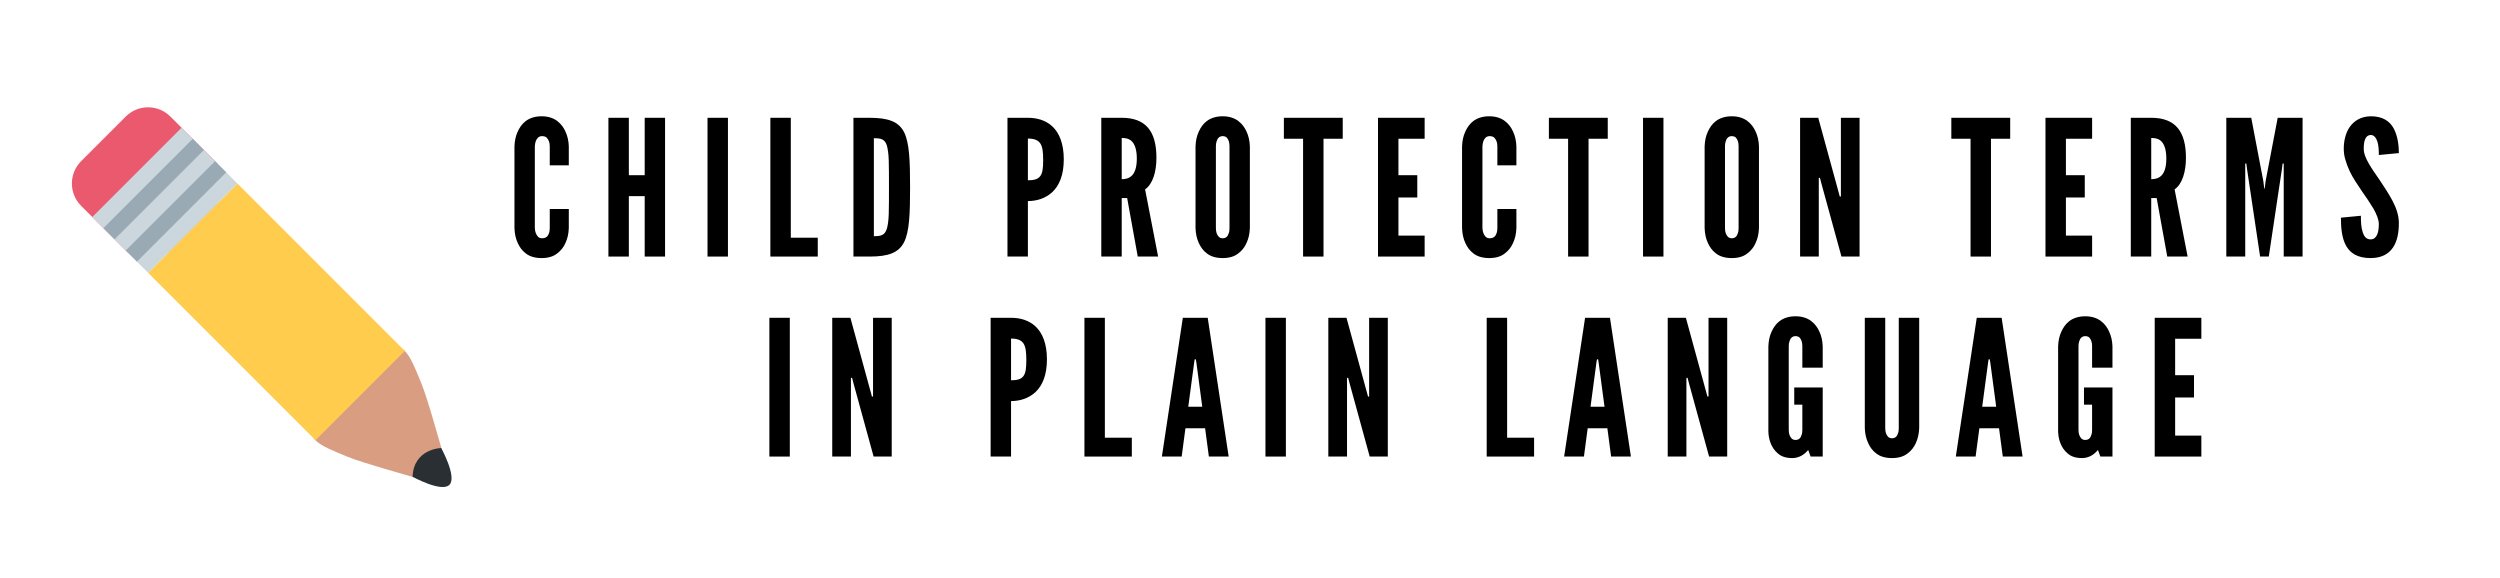
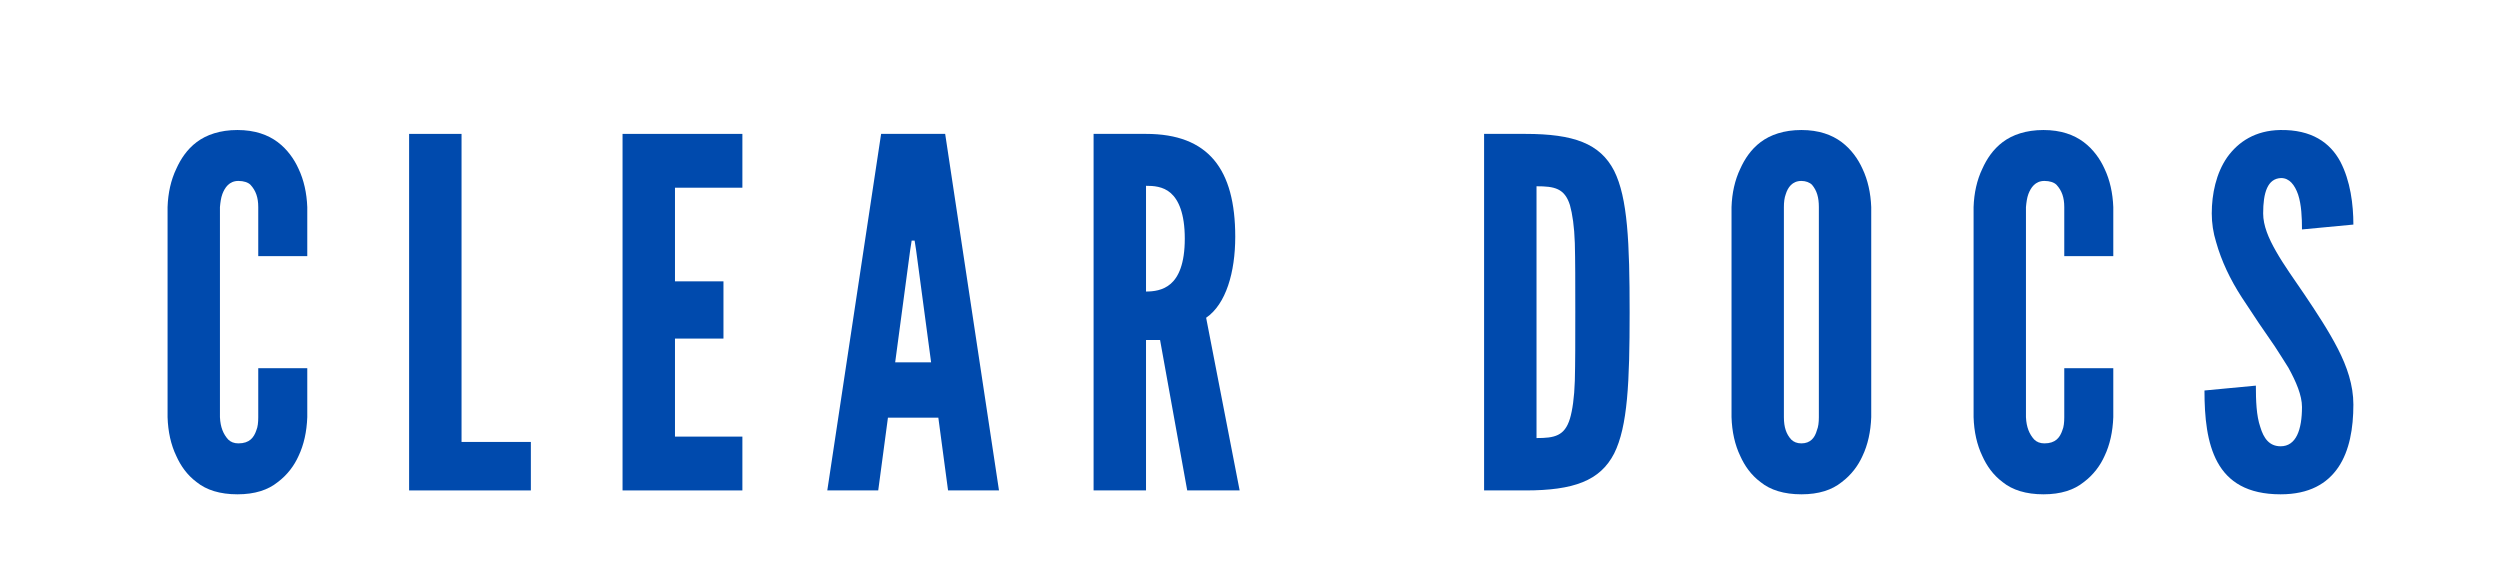
<svg xmlns="http://www.w3.org/2000/svg" xmlns:xlink="http://www.w3.org/1999/xlink" width="168.75" zoomAndPan="magnify" viewBox="0 0 168.75 39" height="39" preserveAspectRatio="xMidYMid meet" version="1.0">
  <defs>
    <g>
      <g id="glyph-2-0" />
      <g id="glyph-2-1" />
      <g id="glyph-0-0">
-         <path d="M 4.09 -3.211 L 4.09 -1.926 C 4.078 -1.543 4 -1.199 3.859 -0.906 C 3.746 -0.648 3.566 -0.406 3.312 -0.215 C 3.059 -0.012 2.715 0.102 2.254 0.102 C 1.797 0.102 1.441 -0.012 1.184 -0.215 C 0.93 -0.406 0.766 -0.648 0.648 -0.906 C 0.508 -1.199 0.434 -1.543 0.422 -1.926 L 0.422 -7.441 C 0.434 -7.812 0.508 -8.156 0.648 -8.449 C 0.766 -8.703 0.93 -8.957 1.184 -9.148 C 1.441 -9.34 1.797 -9.469 2.254 -9.469 C 2.715 -9.469 3.059 -9.34 3.312 -9.148 C 3.566 -8.957 3.746 -8.703 3.859 -8.449 C 4 -8.156 4.078 -7.812 4.09 -7.441 L 4.09 -6.156 L 2.805 -6.156 L 2.805 -7.441 C 2.805 -7.695 2.738 -7.875 2.598 -8.027 C 2.535 -8.09 2.422 -8.129 2.281 -8.129 C 2.039 -8.129 1.926 -7.953 1.859 -7.785 C 1.82 -7.684 1.809 -7.57 1.797 -7.441 L 1.797 -1.926 C 1.809 -1.656 1.887 -1.477 2.012 -1.34 C 2.078 -1.273 2.168 -1.234 2.281 -1.234 C 2.574 -1.234 2.688 -1.391 2.754 -1.578 C 2.789 -1.668 2.805 -1.785 2.805 -1.926 L 2.805 -3.211 Z M 4.09 -3.211 " />
+         <path d="M 10.512 -8.25 L 10.512 -4.945 C 10.477 -3.961 10.281 -3.078 9.922 -2.324 C 9.629 -1.672 9.168 -1.047 8.516 -0.559 C 7.859 -0.031 6.977 0.262 5.797 0.262 C 4.617 0.262 3.699 -0.031 3.047 -0.559 C 2.391 -1.047 1.965 -1.672 1.672 -2.324 C 1.309 -3.078 1.113 -3.961 1.082 -4.945 L 1.082 -19.125 C 1.113 -20.074 1.309 -20.957 1.672 -21.711 C 1.965 -22.363 2.391 -23.02 3.047 -23.512 C 3.699 -24.004 4.617 -24.328 5.797 -24.328 C 6.977 -24.328 7.859 -24.004 8.516 -23.512 C 9.168 -23.02 9.629 -22.363 9.922 -21.711 C 10.281 -20.957 10.477 -20.074 10.512 -19.125 L 10.512 -15.816 L 7.203 -15.816 L 7.203 -19.125 C 7.203 -19.777 7.039 -20.238 6.68 -20.629 C 6.516 -20.793 6.223 -20.891 5.863 -20.891 C 5.238 -20.891 4.945 -20.434 4.781 -20.008 C 4.684 -19.746 4.648 -19.449 4.617 -19.125 L 4.617 -4.945 C 4.648 -4.258 4.848 -3.797 5.172 -3.438 C 5.336 -3.273 5.566 -3.176 5.863 -3.176 C 6.613 -3.176 6.91 -3.57 7.074 -4.059 C 7.172 -4.289 7.203 -4.586 7.203 -4.945 L 7.203 -8.25 Z M 10.512 -8.25 " />
      </g>
      <g id="glyph-0-1">
-         <path d="M 2.957 -4.078 L 1.887 -4.078 L 1.887 0 L 0.508 0 L 0.508 -9.367 L 1.887 -9.367 L 1.887 -5.492 L 2.957 -5.492 L 2.957 -9.367 L 4.332 -9.367 L 4.332 0 L 2.957 0 Z M 2.957 -4.078 " />
+         <path d="M 1.309 -24.066 L 4.848 -24.066 L 4.848 -3.273 L 9.527 -3.273 L 9.527 0 L 1.309 0 Z M 1.309 -24.066 " />
      </g>
      <g id="glyph-0-2">
-         <path d="M 0.508 -9.367 L 1.887 -9.367 L 1.887 0 L 0.508 0 Z M 0.508 -9.367 " />
+         <path d="M 1.309 -24.066 L 9.398 -24.066 L 9.398 -20.434 L 4.848 -20.434 L 4.848 -14.113 L 8.121 -14.113 L 8.121 -10.25 L 4.848 -10.25 L 4.848 -3.633 L 9.398 -3.633 L 9.398 0 L 1.309 0 Z M 1.309 -24.066 " />
      </g>
      <g id="glyph-0-3">
-         <path d="M 0.508 -9.367 L 1.887 -9.367 L 1.887 -1.273 L 3.707 -1.273 L 3.707 0 L 0.508 0 Z M 0.508 -9.367 " />
+         <path d="M 7.629 0 L 5.797 -10.152 L 4.848 -10.152 L 4.848 0 L 1.309 0 L 1.309 -24.066 L 4.848 -24.066 C 9.07 -24.066 10.871 -21.676 10.871 -17.125 C 10.871 -14.734 10.25 -12.574 8.906 -11.656 L 11.168 0 Z M 4.848 -13.426 C 5.336 -13.426 5.992 -13.492 6.516 -13.949 C 7.039 -14.406 7.465 -15.293 7.465 -16.996 C 7.465 -18.699 7.039 -19.613 6.516 -20.074 C 5.992 -20.531 5.336 -20.562 4.848 -20.562 Z M 4.848 -13.426 " />
      </g>
      <g id="glyph-0-4">
-         <path d="M 0.508 0 L 0.508 -9.367 L 1.594 -9.367 C 2.867 -9.367 3.555 -9.109 3.926 -8.398 C 4.281 -7.684 4.332 -6.512 4.332 -4.676 C 4.332 -2.84 4.281 -1.684 3.926 -0.969 C 3.555 -0.254 2.867 0 1.594 0 Z M 1.887 -1.375 C 2.355 -1.375 2.625 -1.426 2.766 -1.887 C 2.828 -2.102 2.879 -2.434 2.891 -2.879 C 2.906 -3.324 2.906 -3.926 2.906 -4.688 C 2.906 -5.453 2.906 -6.051 2.891 -6.5 C 2.879 -6.934 2.828 -7.262 2.766 -7.492 C 2.625 -7.938 2.355 -7.988 1.887 -7.988 Z M 1.887 -1.375 " />
+         <path d="M 1.309 0 L 1.309 -24.066 L 4.094 -24.066 C 7.367 -24.066 9.137 -23.414 10.086 -21.578 C 11.004 -19.746 11.133 -16.734 11.133 -12.016 C 11.133 -7.301 11.004 -4.324 10.086 -2.488 C 9.137 -0.656 7.367 0 4.094 0 Z M 4.848 -3.535 C 6.059 -3.535 6.746 -3.668 7.105 -4.848 C 7.27 -5.402 7.398 -6.254 7.434 -7.398 C 7.465 -8.547 7.465 -10.086 7.465 -12.051 C 7.465 -14.016 7.465 -15.555 7.434 -16.699 C 7.398 -17.812 7.27 -18.664 7.105 -19.254 C 6.746 -20.398 6.059 -20.531 4.848 -20.531 Z M 4.848 -3.535 " />
      </g>
      <g id="glyph-0-5">
-         <path d="M 0.508 -9.367 L 1.887 -9.367 C 2.484 -9.367 3.082 -9.211 3.543 -8.781 C 4 -8.348 4.309 -7.633 4.309 -6.562 C 4.309 -5.492 4 -4.793 3.543 -4.359 C 3.082 -3.926 2.484 -3.746 1.887 -3.746 L 1.887 0 L 0.508 0 Z M 1.887 -5.148 C 2.305 -5.148 2.574 -5.223 2.727 -5.441 C 2.879 -5.645 2.918 -5.988 2.918 -6.512 C 2.918 -7.035 2.879 -7.402 2.727 -7.633 C 2.574 -7.863 2.305 -7.965 1.887 -7.965 Z M 1.887 -5.148 " />
+         <path d="M 10.512 -4.945 C 10.477 -3.961 10.281 -3.078 9.922 -2.324 C 9.629 -1.672 9.168 -1.047 8.516 -0.559 C 7.859 -0.031 6.977 0.262 5.797 0.262 C 4.617 0.262 3.699 -0.031 3.047 -0.559 C 2.391 -1.047 1.965 -1.672 1.672 -2.324 C 1.309 -3.078 1.113 -3.961 1.082 -4.945 L 1.082 -19.125 C 1.113 -20.074 1.309 -20.957 1.672 -21.711 C 1.965 -22.363 2.391 -23.02 3.047 -23.512 C 3.699 -24.004 4.617 -24.328 5.797 -24.328 C 6.977 -24.328 7.859 -24.004 8.516 -23.512 C 9.168 -23.02 9.629 -22.363 9.922 -21.711 C 10.281 -20.957 10.477 -20.074 10.512 -19.125 Z M 6.977 -19.125 C 6.977 -19.777 6.844 -20.238 6.516 -20.629 C 6.352 -20.793 6.09 -20.891 5.797 -20.891 C 5.172 -20.891 4.879 -20.434 4.746 -20.008 C 4.648 -19.746 4.617 -19.449 4.617 -19.125 L 4.617 -4.945 C 4.617 -4.258 4.781 -3.797 5.109 -3.438 C 5.273 -3.273 5.5 -3.176 5.797 -3.176 C 6.418 -3.176 6.711 -3.57 6.844 -4.059 C 6.941 -4.289 6.977 -4.586 6.977 -4.945 Z M 6.977 -19.125 " />
      </g>
      <g id="glyph-0-6">
-         <path d="M 2.969 0 L 2.254 -3.949 L 1.887 -3.949 L 1.887 0 L 0.508 0 L 0.508 -9.367 L 1.887 -9.367 C 3.531 -9.367 4.23 -8.434 4.23 -6.664 C 4.23 -5.734 3.988 -4.895 3.465 -4.535 L 4.344 0 Z M 1.887 -5.223 C 2.078 -5.223 2.332 -5.25 2.535 -5.43 C 2.738 -5.605 2.906 -5.949 2.906 -6.613 C 2.906 -7.277 2.738 -7.633 2.535 -7.812 C 2.332 -7.988 2.078 -8.004 1.887 -8.004 Z M 1.887 -5.223 " />
+         <path d="M 7.172 -17.617 C 7.172 -18.402 7.137 -19.285 6.91 -19.973 C 6.68 -20.629 6.32 -21.086 5.762 -21.086 C 4.848 -21.055 4.551 -20.105 4.551 -18.699 C 4.551 -17.879 4.91 -17.027 5.438 -16.109 C 5.961 -15.195 6.648 -14.242 7.336 -13.23 C 8.152 -12.016 8.973 -10.773 9.594 -9.562 C 10.215 -8.352 10.641 -7.105 10.641 -5.797 C 10.641 -4.191 10.379 -2.684 9.629 -1.57 C 8.875 -0.457 7.664 0.262 5.73 0.262 C 3.473 0.262 2.195 -0.59 1.473 -1.898 C 0.754 -3.211 0.59 -4.945 0.59 -6.746 L 4.059 -7.074 C 4.059 -6.059 4.094 -5.043 4.355 -4.289 C 4.586 -3.504 4.977 -2.98 5.73 -2.98 C 6.777 -2.98 7.172 -4.094 7.172 -5.633 C 7.172 -6.418 6.777 -7.336 6.254 -8.285 C 5.961 -8.742 5.664 -9.234 5.336 -9.727 C 4.648 -10.707 3.898 -11.82 3.109 -13.031 C 2.324 -14.242 1.734 -15.488 1.375 -16.766 C 1.18 -17.387 1.082 -18.043 1.082 -18.699 C 1.082 -20.008 1.375 -21.414 2.129 -22.496 C 2.883 -23.543 4.027 -24.297 5.699 -24.328 C 7.824 -24.363 9.07 -23.477 9.758 -22.199 C 10.445 -20.891 10.641 -19.285 10.641 -17.945 Z M 7.172 -17.617 " />
      </g>
-       <g id="glyph-0-7">
-         <path d="M 4.09 -1.926 C 4.078 -1.543 4 -1.199 3.859 -0.906 C 3.746 -0.648 3.566 -0.406 3.312 -0.215 C 3.059 -0.012 2.715 0.102 2.254 0.102 C 1.797 0.102 1.441 -0.012 1.184 -0.215 C 0.93 -0.406 0.766 -0.648 0.648 -0.906 C 0.508 -1.199 0.434 -1.543 0.422 -1.926 L 0.422 -7.441 C 0.434 -7.812 0.508 -8.156 0.648 -8.449 C 0.766 -8.703 0.93 -8.957 1.184 -9.148 C 1.441 -9.34 1.797 -9.469 2.254 -9.469 C 2.715 -9.469 3.059 -9.34 3.312 -9.148 C 3.566 -8.957 3.746 -8.703 3.859 -8.449 C 4 -8.156 4.078 -7.812 4.09 -7.441 Z M 2.715 -7.441 C 2.715 -7.695 2.664 -7.875 2.535 -8.027 C 2.473 -8.09 2.371 -8.129 2.254 -8.129 C 2.012 -8.129 1.898 -7.953 1.848 -7.785 C 1.809 -7.684 1.797 -7.57 1.797 -7.441 L 1.797 -1.926 C 1.797 -1.656 1.859 -1.477 1.988 -1.34 C 2.051 -1.273 2.141 -1.234 2.254 -1.234 C 2.496 -1.234 2.613 -1.391 2.664 -1.578 C 2.703 -1.668 2.715 -1.785 2.715 -1.926 Z M 2.715 -7.441 " />
+       <g id="glyph-1-0">
+         <path d="M 0.328 0 L 3.961 -24.066 L 8.285 -24.066 L 11.918 0 L 8.48 0 L 7.824 -4.91 L 4.422 -4.91 L 3.766 0 Z M 6.32 -16.242 L 6.223 -16.863 L 6.023 -16.863 L 5.926 -16.242 L 4.91 -8.645 L 7.336 -8.645 Z M 6.32 -16.242 " />
      </g>
-       <g id="glyph-0-8">
-         <path d="M 0.027 -7.953 L 0.027 -9.367 L 4 -9.367 L 4 -7.953 L 2.703 -7.953 L 2.703 0 L 1.324 0 L 1.324 -7.953 Z M 0.027 -7.953 " />
-       </g>
-       <g id="glyph-0-9">
-         <path d="M 0.508 -9.367 L 3.656 -9.367 L 3.656 -7.953 L 1.887 -7.953 L 1.887 -5.492 L 3.16 -5.492 L 3.16 -3.988 L 1.887 -3.988 L 1.887 -1.414 L 3.656 -1.414 L 3.656 0 L 0.508 0 Z M 0.508 -9.367 " />
-       </g>
-       <g id="glyph-0-10">
-         <path d="M 1.961 -4.879 L 1.848 -5.312 L 1.77 -5.312 L 1.77 0 L 0.508 0 L 0.508 -9.367 L 1.734 -9.367 L 3.07 -4.484 L 3.188 -4.051 L 3.262 -4.051 L 3.262 -9.367 L 4.523 -9.367 L 4.523 0 L 3.301 0 Z M 1.961 -4.879 " />
-       </g>
-       <g id="glyph-0-11">
-         <path d="M 2.789 0 L 1.91 -5.887 L 1.859 -6.281 L 1.785 -6.281 L 1.785 0 L 0.508 0 L 0.508 -9.367 L 2.191 -9.367 L 3.008 -5.086 L 3.07 -4.586 L 3.098 -4.586 L 3.16 -5.086 L 3.977 -9.367 L 5.656 -9.367 L 5.656 0 L 4.383 0 L 4.383 -6.281 L 4.309 -6.281 L 4.258 -5.887 L 3.375 0 Z M 2.789 0 " />
-       </g>
-       <g id="glyph-0-12">
-         <path d="M 2.789 -6.855 C 2.789 -7.16 2.777 -7.504 2.688 -7.773 C 2.598 -8.027 2.461 -8.207 2.242 -8.207 C 1.887 -8.195 1.77 -7.824 1.77 -7.277 C 1.77 -6.957 1.91 -6.625 2.117 -6.27 C 2.32 -5.914 2.586 -5.543 2.855 -5.148 C 3.172 -4.676 3.492 -4.191 3.734 -3.723 C 3.977 -3.25 4.141 -2.766 4.141 -2.254 C 4.141 -1.633 4.039 -1.043 3.746 -0.613 C 3.453 -0.18 2.98 0.102 2.23 0.102 C 1.352 0.102 0.855 -0.23 0.574 -0.738 C 0.293 -1.25 0.23 -1.926 0.23 -2.625 L 1.578 -2.754 C 1.578 -2.355 1.594 -1.961 1.695 -1.668 C 1.785 -1.363 1.938 -1.16 2.23 -1.16 C 2.637 -1.16 2.789 -1.594 2.789 -2.191 C 2.789 -2.496 2.637 -2.855 2.434 -3.223 C 2.32 -3.402 2.203 -3.594 2.078 -3.785 C 1.809 -4.168 1.516 -4.602 1.211 -5.07 C 0.906 -5.543 0.676 -6.027 0.535 -6.523 C 0.457 -6.766 0.422 -7.02 0.422 -7.277 C 0.422 -7.785 0.535 -8.332 0.828 -8.754 C 1.121 -9.16 1.566 -9.453 2.219 -9.469 C 3.047 -9.48 3.531 -9.137 3.797 -8.641 C 4.066 -8.129 4.141 -7.504 4.141 -6.984 Z M 2.789 -6.855 " />
-       </g>
-       <g id="glyph-0-13">
-         <path d="M 2.715 -6 L 2.715 -7.441 C 2.715 -7.695 2.664 -7.875 2.535 -8.027 C 2.473 -8.09 2.371 -8.129 2.254 -8.129 C 2.012 -8.129 1.898 -7.953 1.848 -7.785 C 1.809 -7.684 1.797 -7.57 1.797 -7.441 L 1.797 -1.809 C 1.797 -1.543 1.859 -1.363 1.988 -1.223 C 2.051 -1.16 2.141 -1.121 2.254 -1.121 C 2.496 -1.121 2.613 -1.273 2.664 -1.465 C 2.703 -1.555 2.715 -1.668 2.715 -1.809 L 2.715 -3.504 L 2.168 -3.504 L 2.168 -4.664 L 4.09 -4.664 L 4.09 0 L 3.273 0 L 3.109 -0.445 C 2.855 -0.129 2.484 0.102 2.039 0.102 C 1.594 0.102 1.285 -0.012 1.059 -0.215 C 0.828 -0.406 0.676 -0.648 0.574 -0.906 C 0.457 -1.199 0.406 -1.543 0.422 -1.926 L 0.422 -7.441 C 0.434 -7.812 0.508 -8.156 0.648 -8.449 C 0.766 -8.703 0.93 -8.957 1.184 -9.148 C 1.441 -9.34 1.797 -9.469 2.254 -9.469 C 2.715 -9.469 3.059 -9.34 3.312 -9.148 C 3.566 -8.957 3.746 -8.703 3.859 -8.449 C 4 -8.156 4.078 -7.812 4.09 -7.441 L 4.09 -6 Z M 2.715 -6 " />
-       </g>
-       <g id="glyph-0-14">
-         <path d="M 4.168 -9.367 L 4.168 -1.926 C 4.152 -1.543 4.078 -1.199 3.938 -0.906 C 3.824 -0.648 3.645 -0.406 3.391 -0.215 C 3.133 -0.012 2.789 0.102 2.332 0.102 C 1.875 0.102 1.516 -0.012 1.262 -0.215 C 1.008 -0.406 0.84 -0.648 0.727 -0.906 C 0.586 -1.199 0.508 -1.543 0.496 -1.926 L 0.496 -9.367 L 1.875 -9.367 L 1.875 -1.926 C 1.875 -1.656 1.938 -1.477 2.062 -1.34 C 2.129 -1.273 2.219 -1.234 2.332 -1.234 C 2.574 -1.234 2.688 -1.391 2.738 -1.578 C 2.777 -1.668 2.789 -1.785 2.789 -1.926 L 2.789 -9.367 Z M 4.168 -9.367 " />
-       </g>
-       <g id="glyph-1-0" />
-       <g id="glyph-1-1">
-         <path d="M 0.129 0 L 1.543 -9.367 L 3.223 -9.367 L 4.637 0 L 3.301 0 L 3.047 -1.91 L 1.719 -1.91 L 1.465 0 Z M 2.461 -6.32 L 2.422 -6.562 L 2.344 -6.562 L 2.305 -6.32 L 1.91 -3.363 L 2.855 -3.363 Z M 2.461 -6.32 " />
-       </g>
+       <g id="glyph-1-1" />
    </g>
    <clipPath id="clip-0">
      <path d="M 0 0.027 L 168.5 0.027 L 168.5 38.969 L 0 38.969 Z M 0 0.027 " clip-rule="nonzero" />
    </clipPath>
    <clipPath id="clip-1">
-       <path d="M 20 23 L 30.898 23 L 30.898 33 L 20 33 Z M 20 23 " clip-rule="nonzero" />
-     </clipPath>
-     <clipPath id="clip-2">
-       <path d="M 4.648 7.043 L 16 7.043 L 16 18 L 4.648 18 Z M 4.648 7.043 " clip-rule="nonzero" />
-     </clipPath>
-     <clipPath id="clip-3">
-       <path d="M 27 30 L 30.898 30 L 30.898 33 L 27 33 Z M 27 30 " clip-rule="nonzero" />
+       <path d="M 85 0.027 L 86 0.027 L 86 1 L 85 1 Z M 85 0.027 " clip-rule="nonzero" />
    </clipPath>
  </defs>
  <g clip-path="url(#clip-0)">
    <path fill="rgb(100%, 100%, 100%)" d="M 0 0.027 L 168.75 0.027 L 168.75 85.527 L 0 85.527 Z M 0 0.027 " fill-opacity="1" fill-rule="nonzero" />
    <path fill="rgb(100%, 100%, 100%)" d="M 0 0.027 L 168.75 0.027 L 168.75 39.027 L 0 39.027 Z M 0 0.027 " fill-opacity="1" fill-rule="nonzero" />
    <path fill="rgb(100%, 100%, 100%)" d="M 0 0.027 L 168.75 0.027 L 168.75 39.027 L 0 39.027 Z M 0 0.027 " fill-opacity="1" fill-rule="nonzero" />
  </g>
+   <g fill="rgb(0%, 29.019%, 67.839%)" fill-opacity="1">
+     <use x="10.229" y="33.104" xlink:href="#glyph-0-0" xlink:type="simple" xlink:actuate="onLoad" xlink:show="embed" />
+   </g>
+   <g fill="rgb(0%, 29.019%, 67.839%)" fill-opacity="1">
+     <use x="26.306" y="33.104" xlink:href="#glyph-0-1" xlink:type="simple" xlink:actuate="onLoad" xlink:show="embed" />
+   </g>
+   <g fill="rgb(0%, 29.019%, 67.839%)" fill-opacity="1">
+     <use x="40.713" y="33.104" xlink:href="#glyph-0-2" xlink:type="simple" xlink:actuate="onLoad" xlink:show="embed" />
+   </g>
+   <g fill="rgb(0%, 29.019%, 67.839%)" fill-opacity="1">
+     <use x="55.514" y="33.104" xlink:href="#glyph-1-0" xlink:type="simple" xlink:actuate="onLoad" xlink:show="embed" />
+   </g>
+   <g fill="rgb(0%, 29.019%, 67.839%)" fill-opacity="1">
+     <use x="72.508" y="33.104" xlink:href="#glyph-0-3" xlink:type="simple" xlink:actuate="onLoad" xlink:show="embed" />
+   </g>
+   <g fill="rgb(0%, 29.019%, 67.839%)" fill-opacity="1">
+     <use x="89.076" y="33.104" xlink:href="#glyph-1-1" xlink:type="simple" xlink:actuate="onLoad" xlink:show="embed" />
+   </g>
+   <g fill="rgb(0%, 29.019%, 67.839%)" fill-opacity="1">
+     <use x="98.867" y="33.104" xlink:href="#glyph-0-4" xlink:type="simple" xlink:actuate="onLoad" xlink:show="embed" />
+   </g>
+   <g fill="rgb(0%, 29.019%, 67.839%)" fill-opacity="1">
+     <use x="115.796" y="33.104" xlink:href="#glyph-0-5" xlink:type="simple" xlink:actuate="onLoad" xlink:show="embed" />
+   </g>
+   <g fill="rgb(0%, 29.019%, 67.839%)" fill-opacity="1">
+     <use x="132.135" y="33.104" xlink:href="#glyph-0-0" xlink:type="simple" xlink:actuate="onLoad" xlink:show="embed" />
+   </g>
+   <g fill="rgb(0%, 29.019%, 67.839%)" fill-opacity="1">
+     <use x="148.212" y="33.104" xlink:href="#glyph-0-6" xlink:type="simple" xlink:actuate="onLoad" xlink:show="embed" />
+   </g>
  <g clip-path="url(#clip-1)">
-     <path fill="rgb(85.1%, 61.96%, 50.98%)" d="M 30.121 31.336 C 29.652 29.816 28.887 26.957 28.438 25.867 C 28.078 24.988 27.738 24.102 27.324 23.688 C 26.906 23.27 26.199 23.305 25.773 23.73 C 25.773 23.73 23.988 24.941 23.348 25.742 C 22.547 26.379 21.332 28.168 21.332 28.168 C 20.906 28.594 20.875 29.301 21.289 29.719 C 21.707 30.133 22.59 30.473 23.469 30.836 C 24.559 31.281 27.422 32.047 28.941 32.516 C 29.203 32.594 30.199 31.598 30.121 31.336 Z M 30.121 31.336 " fill-opacity="1" fill-rule="nonzero" />
-   </g>
-   <g clip-path="url(#clip-2)">
-     <path fill="rgb(91.759%, 34.9%, 43.14%)" d="M 14.516 10.879 C 15.348 11.711 15.348 13.062 14.516 13.895 L 11.504 16.906 C 10.672 17.738 9.32 17.738 8.488 16.906 L 5.477 13.895 C 4.645 13.062 4.645 11.711 5.477 10.879 L 8.488 7.867 C 9.32 7.035 10.668 7.035 11.5 7.867 Z M 14.516 10.879 " fill-opacity="1" fill-rule="nonzero" />
-   </g>
-   <path fill="rgb(100%, 79.999%, 30.199%)" d="M 27.324 23.688 L 21.297 29.715 L 9.996 18.414 L 16.023 12.387 Z M 27.324 23.688 " fill-opacity="1" fill-rule="nonzero" />
-   <g clip-path="url(#clip-3)">
-     <path fill="rgb(16.08%, 18.43%, 20%)" d="M 27.848 32.18 C 27.848 32.18 29.805 33.258 30.336 32.727 C 30.863 32.199 29.781 30.242 29.781 30.242 C 29.781 30.242 27.926 30.277 27.848 32.18 Z M 27.848 32.18 " fill-opacity="1" fill-rule="nonzero" />
-   </g>
-   <path fill="rgb(79.999%, 83.919%, 86.67%)" d="M 6.23 14.648 L 12.258 8.621 L 16.023 12.387 L 9.996 18.414 Z M 6.23 14.648 " fill-opacity="1" fill-rule="nonzero" />
-   <path fill="rgb(59.999%, 66.669%, 70.979%)" d="M 6.98 15.398 L 13.008 9.371 L 13.762 10.125 L 7.734 16.152 Z M 8.488 16.906 L 14.516 10.879 L 15.27 11.633 L 9.242 17.66 Z M 8.488 16.906 " fill-opacity="1" fill-rule="nonzero" />
-   <g fill="rgb(0%, 0%, 0%)" fill-opacity="1">
-     <use x="34.304" y="17.318" xlink:href="#glyph-0-0" xlink:type="simple" xlink:actuate="onLoad" xlink:show="embed" />
-   </g>
-   <g fill="rgb(0%, 0%, 0%)" fill-opacity="1">
-     <use x="40.56" y="17.318" xlink:href="#glyph-0-1" xlink:type="simple" xlink:actuate="onLoad" xlink:show="embed" />
-   </g>
-   <g fill="rgb(0%, 0%, 0%)" fill-opacity="1">
-     <use x="47.249" y="17.318" xlink:href="#glyph-0-2" xlink:type="simple" xlink:actuate="onLoad" xlink:show="embed" />
-   </g>
-   <g fill="rgb(0%, 0%, 0%)" fill-opacity="1">
-     <use x="51.492" y="17.318" xlink:href="#glyph-0-3" xlink:type="simple" xlink:actuate="onLoad" xlink:show="embed" />
-   </g>
-   <g fill="rgb(0%, 0%, 0%)" fill-opacity="1">
-     <use x="57.099" y="17.318" xlink:href="#glyph-0-4" xlink:type="simple" xlink:actuate="onLoad" xlink:show="embed" />
-   </g>
-   <g fill="rgb(0%, 0%, 0%)" fill-opacity="1">
-     <use x="63.686" y="17.318" xlink:href="#glyph-1-0" xlink:type="simple" xlink:actuate="onLoad" xlink:show="embed" />
-   </g>
-   <g fill="rgb(0%, 0%, 0%)" fill-opacity="1">
-     <use x="67.496" y="17.318" xlink:href="#glyph-0-5" xlink:type="simple" xlink:actuate="onLoad" xlink:show="embed" />
-   </g>
-   <g fill="rgb(0%, 0%, 0%)" fill-opacity="1">
-     <use x="73.829" y="17.318" xlink:href="#glyph-0-6" xlink:type="simple" xlink:actuate="onLoad" xlink:show="embed" />
-   </g>
-   <g fill="rgb(0%, 0%, 0%)" fill-opacity="1">
-     <use x="80.276" y="17.318" xlink:href="#glyph-0-7" xlink:type="simple" xlink:actuate="onLoad" xlink:show="embed" />
-   </g>
-   <g fill="rgb(0%, 0%, 0%)" fill-opacity="1">
-     <use x="86.634" y="17.318" xlink:href="#glyph-0-8" xlink:type="simple" xlink:actuate="onLoad" xlink:show="embed" />
-   </g>
-   <g fill="rgb(0%, 0%, 0%)" fill-opacity="1">
-     <use x="92.507" y="17.318" xlink:href="#glyph-0-9" xlink:type="simple" xlink:actuate="onLoad" xlink:show="embed" />
-   </g>
-   <g fill="rgb(0%, 0%, 0%)" fill-opacity="1">
-     <use x="98.267" y="17.318" xlink:href="#glyph-0-0" xlink:type="simple" xlink:actuate="onLoad" xlink:show="embed" />
-   </g>
-   <g fill="rgb(0%, 0%, 0%)" fill-opacity="1">
-     <use x="104.523" y="17.318" xlink:href="#glyph-0-8" xlink:type="simple" xlink:actuate="onLoad" xlink:show="embed" />
-   </g>
-   <g fill="rgb(0%, 0%, 0%)" fill-opacity="1">
-     <use x="110.396" y="17.318" xlink:href="#glyph-0-2" xlink:type="simple" xlink:actuate="onLoad" xlink:show="embed" />
-   </g>
-   <g fill="rgb(0%, 0%, 0%)" fill-opacity="1">
-     <use x="114.64" y="17.318" xlink:href="#glyph-0-7" xlink:type="simple" xlink:actuate="onLoad" xlink:show="embed" />
-   </g>
-   <g fill="rgb(0%, 0%, 0%)" fill-opacity="1">
-     <use x="120.998" y="17.318" xlink:href="#glyph-0-10" xlink:type="simple" xlink:actuate="onLoad" xlink:show="embed" />
-   </g>
-   <g fill="rgb(0%, 0%, 0%)" fill-opacity="1">
-     <use x="127.878" y="17.318" xlink:href="#glyph-1-0" xlink:type="simple" xlink:actuate="onLoad" xlink:show="embed" />
-   </g>
-   <g fill="rgb(0%, 0%, 0%)" fill-opacity="1">
-     <use x="131.688" y="17.318" xlink:href="#glyph-0-8" xlink:type="simple" xlink:actuate="onLoad" xlink:show="embed" />
-   </g>
-   <g fill="rgb(0%, 0%, 0%)" fill-opacity="1">
-     <use x="137.562" y="17.318" xlink:href="#glyph-0-9" xlink:type="simple" xlink:actuate="onLoad" xlink:show="embed" />
-   </g>
-   <g fill="rgb(0%, 0%, 0%)" fill-opacity="1">
-     <use x="143.321" y="17.318" xlink:href="#glyph-0-6" xlink:type="simple" xlink:actuate="onLoad" xlink:show="embed" />
-   </g>
-   <g fill="rgb(0%, 0%, 0%)" fill-opacity="1">
-     <use x="149.768" y="17.318" xlink:href="#glyph-0-11" xlink:type="simple" xlink:actuate="onLoad" xlink:show="embed" />
-   </g>
-   <g fill="rgb(0%, 0%, 0%)" fill-opacity="1">
-     <use x="157.782" y="17.318" xlink:href="#glyph-0-12" xlink:type="simple" xlink:actuate="onLoad" xlink:show="embed" />
-   </g>
-   <g fill="rgb(0%, 0%, 0%)" fill-opacity="1">
-     <use x="163.995" y="17.318" xlink:href="#glyph-1-0" xlink:type="simple" xlink:actuate="onLoad" xlink:show="embed" />
-   </g>
-   <g fill="rgb(0%, 0%, 0%)" fill-opacity="1">
-     <use x="51.425" y="30.818" xlink:href="#glyph-0-2" xlink:type="simple" xlink:actuate="onLoad" xlink:show="embed" />
-   </g>
-   <g fill="rgb(0%, 0%, 0%)" fill-opacity="1">
-     <use x="55.668" y="30.818" xlink:href="#glyph-0-10" xlink:type="simple" xlink:actuate="onLoad" xlink:show="embed" />
-   </g>
-   <g fill="rgb(0%, 0%, 0%)" fill-opacity="1">
-     <use x="62.549" y="30.818" xlink:href="#glyph-1-0" xlink:type="simple" xlink:actuate="onLoad" xlink:show="embed" />
-   </g>
-   <g fill="rgb(0%, 0%, 0%)" fill-opacity="1">
-     <use x="66.359" y="30.818" xlink:href="#glyph-0-5" xlink:type="simple" xlink:actuate="onLoad" xlink:show="embed" />
-   </g>
-   <g fill="rgb(0%, 0%, 0%)" fill-opacity="1">
-     <use x="72.691" y="30.818" xlink:href="#glyph-0-3" xlink:type="simple" xlink:actuate="onLoad" xlink:show="embed" />
-   </g>
-   <g fill="rgb(0%, 0%, 0%)" fill-opacity="1">
-     <use x="78.298" y="30.818" xlink:href="#glyph-1-1" xlink:type="simple" xlink:actuate="onLoad" xlink:show="embed" />
-   </g>
-   <g fill="rgb(0%, 0%, 0%)" fill-opacity="1">
-     <use x="84.91" y="30.818" xlink:href="#glyph-0-2" xlink:type="simple" xlink:actuate="onLoad" xlink:show="embed" />
-   </g>
-   <g fill="rgb(0%, 0%, 0%)" fill-opacity="1">
-     <use x="89.154" y="30.818" xlink:href="#glyph-0-10" xlink:type="simple" xlink:actuate="onLoad" xlink:show="embed" />
-   </g>
-   <g fill="rgb(0%, 0%, 0%)" fill-opacity="1">
-     <use x="96.034" y="30.818" xlink:href="#glyph-1-0" xlink:type="simple" xlink:actuate="onLoad" xlink:show="embed" />
-   </g>
-   <g fill="rgb(0%, 0%, 0%)" fill-opacity="1">
-     <use x="99.844" y="30.818" xlink:href="#glyph-0-3" xlink:type="simple" xlink:actuate="onLoad" xlink:show="embed" />
-   </g>
-   <g fill="rgb(0%, 0%, 0%)" fill-opacity="1">
-     <use x="105.45" y="30.818" xlink:href="#glyph-1-1" xlink:type="simple" xlink:actuate="onLoad" xlink:show="embed" />
-   </g>
-   <g fill="rgb(0%, 0%, 0%)" fill-opacity="1">
-     <use x="112.063" y="30.818" xlink:href="#glyph-0-10" xlink:type="simple" xlink:actuate="onLoad" xlink:show="embed" />
-   </g>
-   <g fill="rgb(0%, 0%, 0%)" fill-opacity="1">
-     <use x="118.943" y="30.818" xlink:href="#glyph-0-13" xlink:type="simple" xlink:actuate="onLoad" xlink:show="embed" />
-   </g>
-   <g fill="rgb(0%, 0%, 0%)" fill-opacity="1">
-     <use x="125.378" y="30.818" xlink:href="#glyph-0-14" xlink:type="simple" xlink:actuate="onLoad" xlink:show="embed" />
-   </g>
-   <g fill="rgb(0%, 0%, 0%)" fill-opacity="1">
-     <use x="131.888" y="30.818" xlink:href="#glyph-1-1" xlink:type="simple" xlink:actuate="onLoad" xlink:show="embed" />
-   </g>
-   <g fill="rgb(0%, 0%, 0%)" fill-opacity="1">
-     <use x="138.501" y="30.818" xlink:href="#glyph-0-13" xlink:type="simple" xlink:actuate="onLoad" xlink:show="embed" />
-   </g>
-   <g fill="rgb(0%, 0%, 0%)" fill-opacity="1">
-     <use x="144.935" y="30.818" xlink:href="#glyph-0-9" xlink:type="simple" xlink:actuate="onLoad" xlink:show="embed" />
-   </g>
-   <g fill="rgb(0%, 0%, 0%)" fill-opacity="1">
-     <use x="100.515" y="3.487" xlink:href="#glyph-2-1" xlink:type="simple" xlink:actuate="onLoad" xlink:show="embed" />
+     <g fill="rgb(0%, 0%, 0%)" fill-opacity="1">
+       <use x="85.22" y="0.274" xlink:href="#glyph-2-1" xlink:type="simple" xlink:actuate="onLoad" xlink:show="embed" />
+     </g>
  </g>
</svg>
